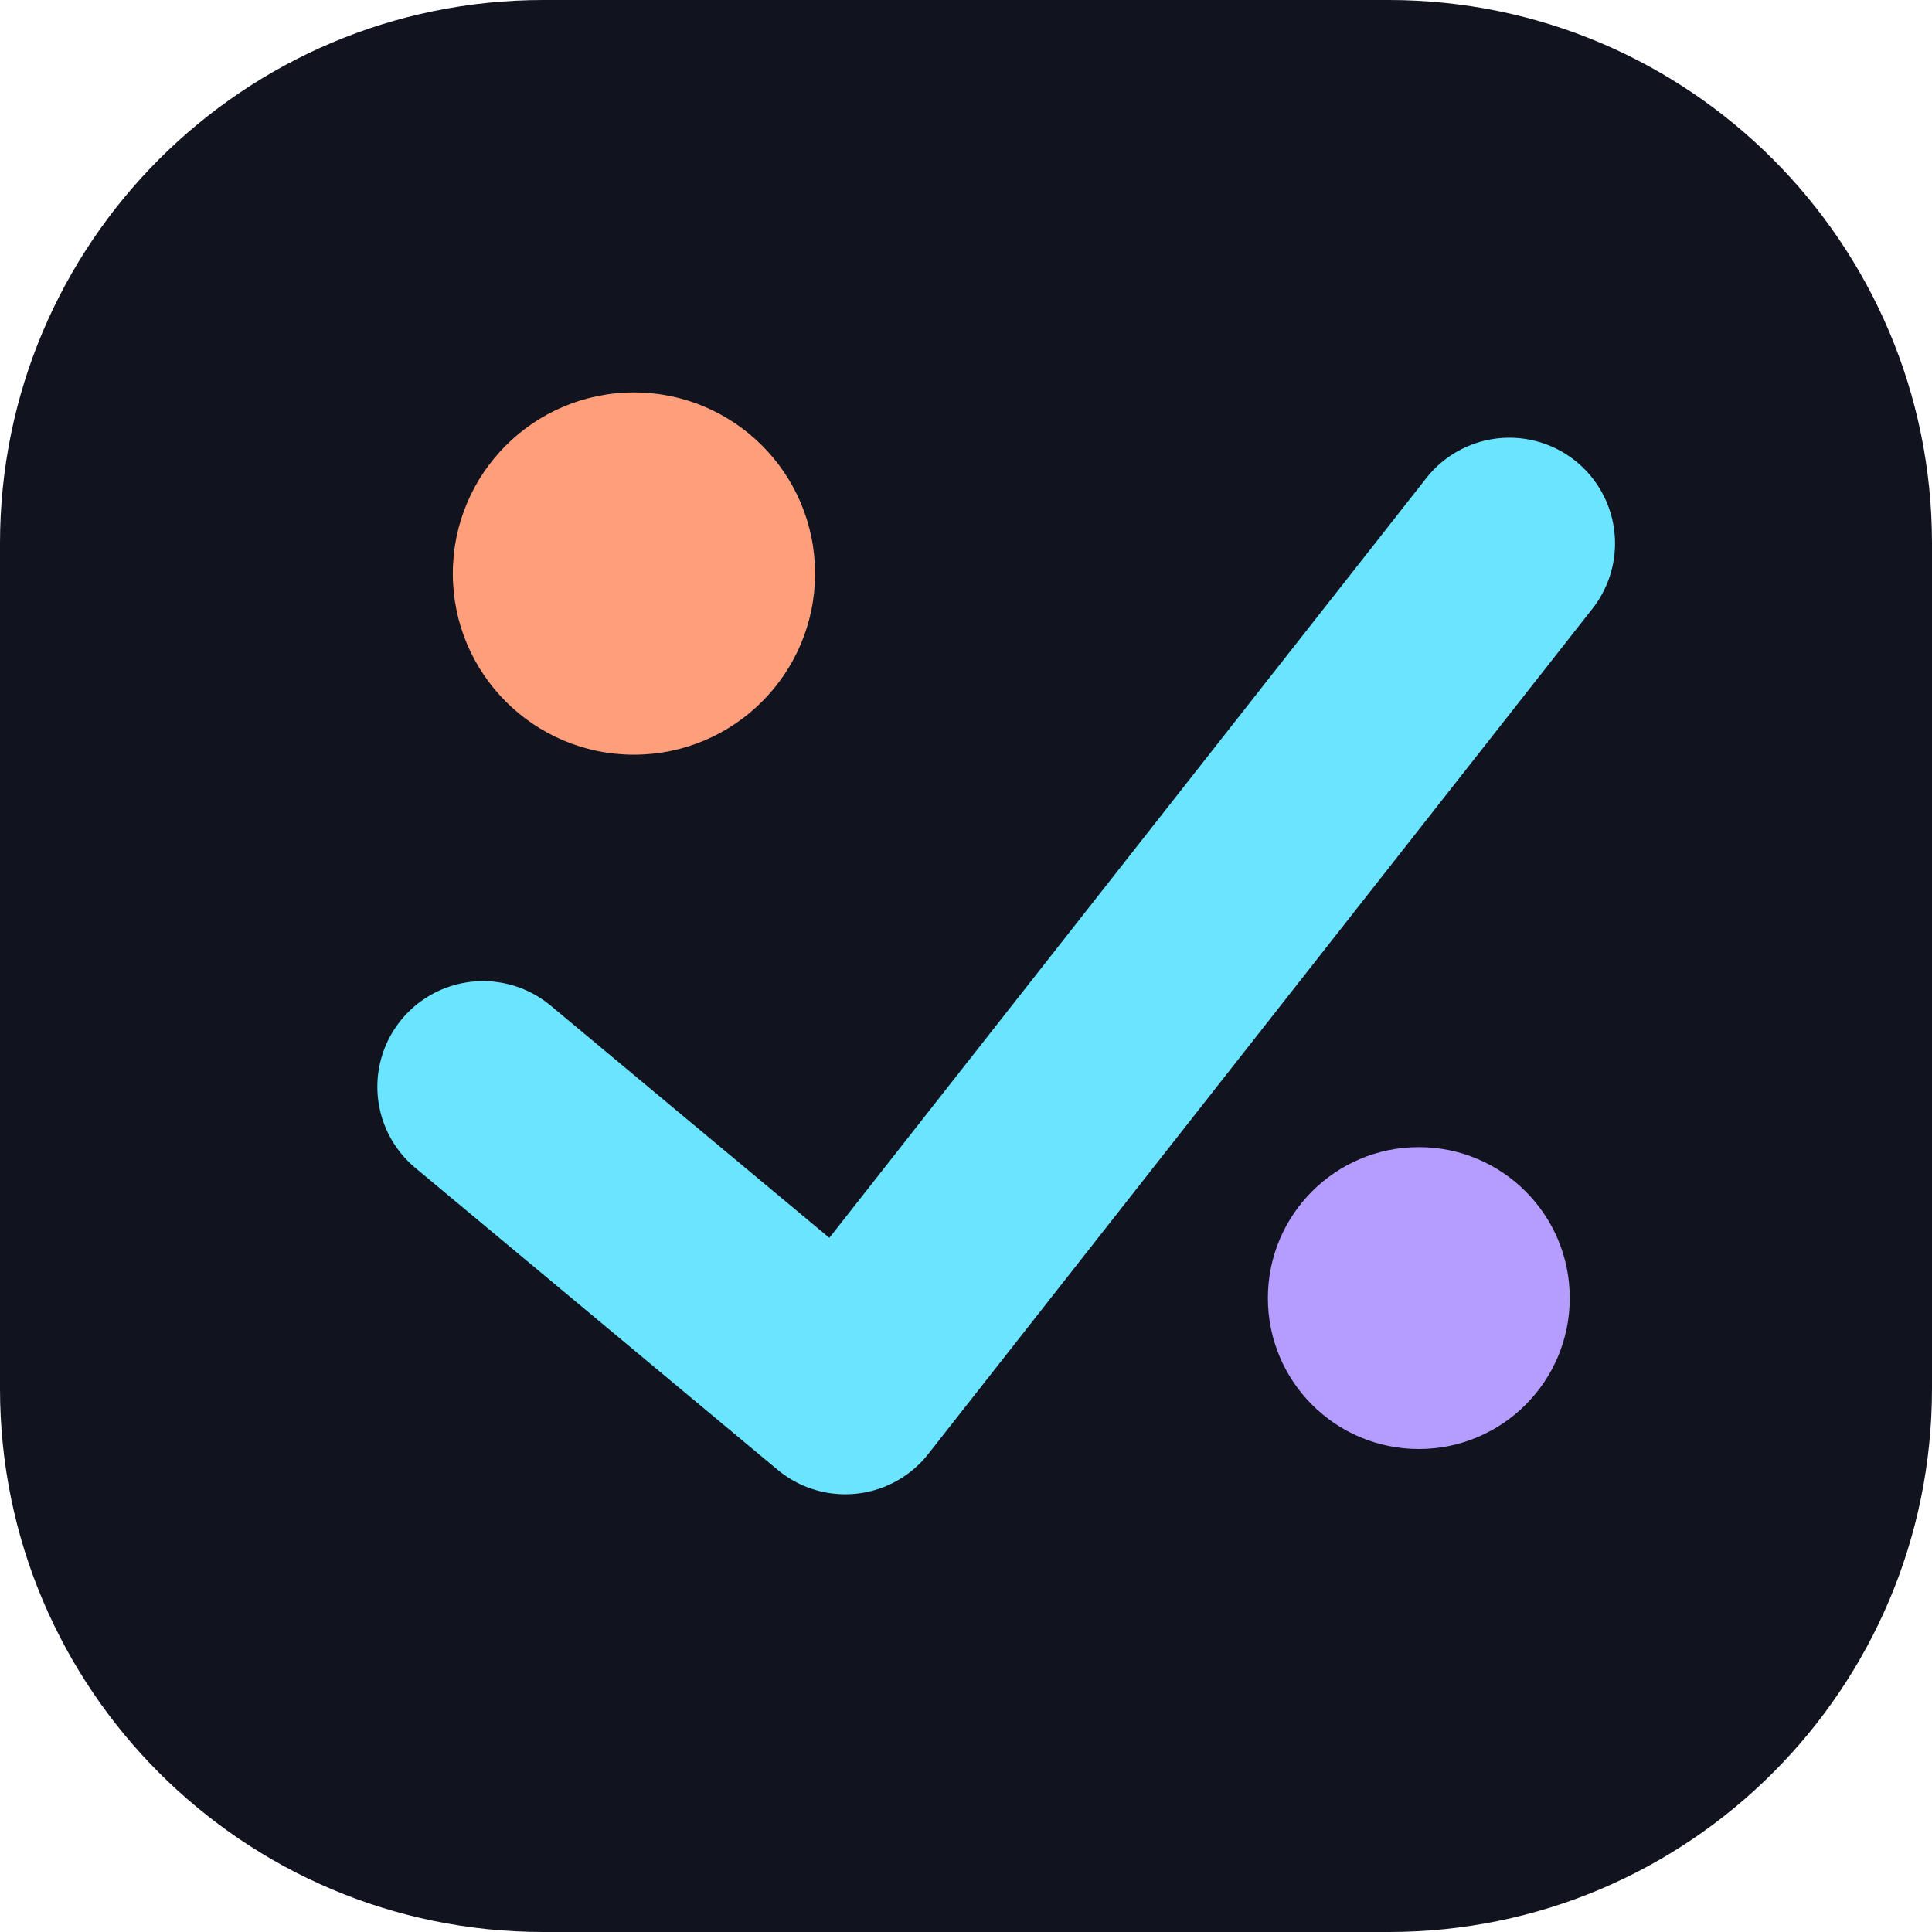
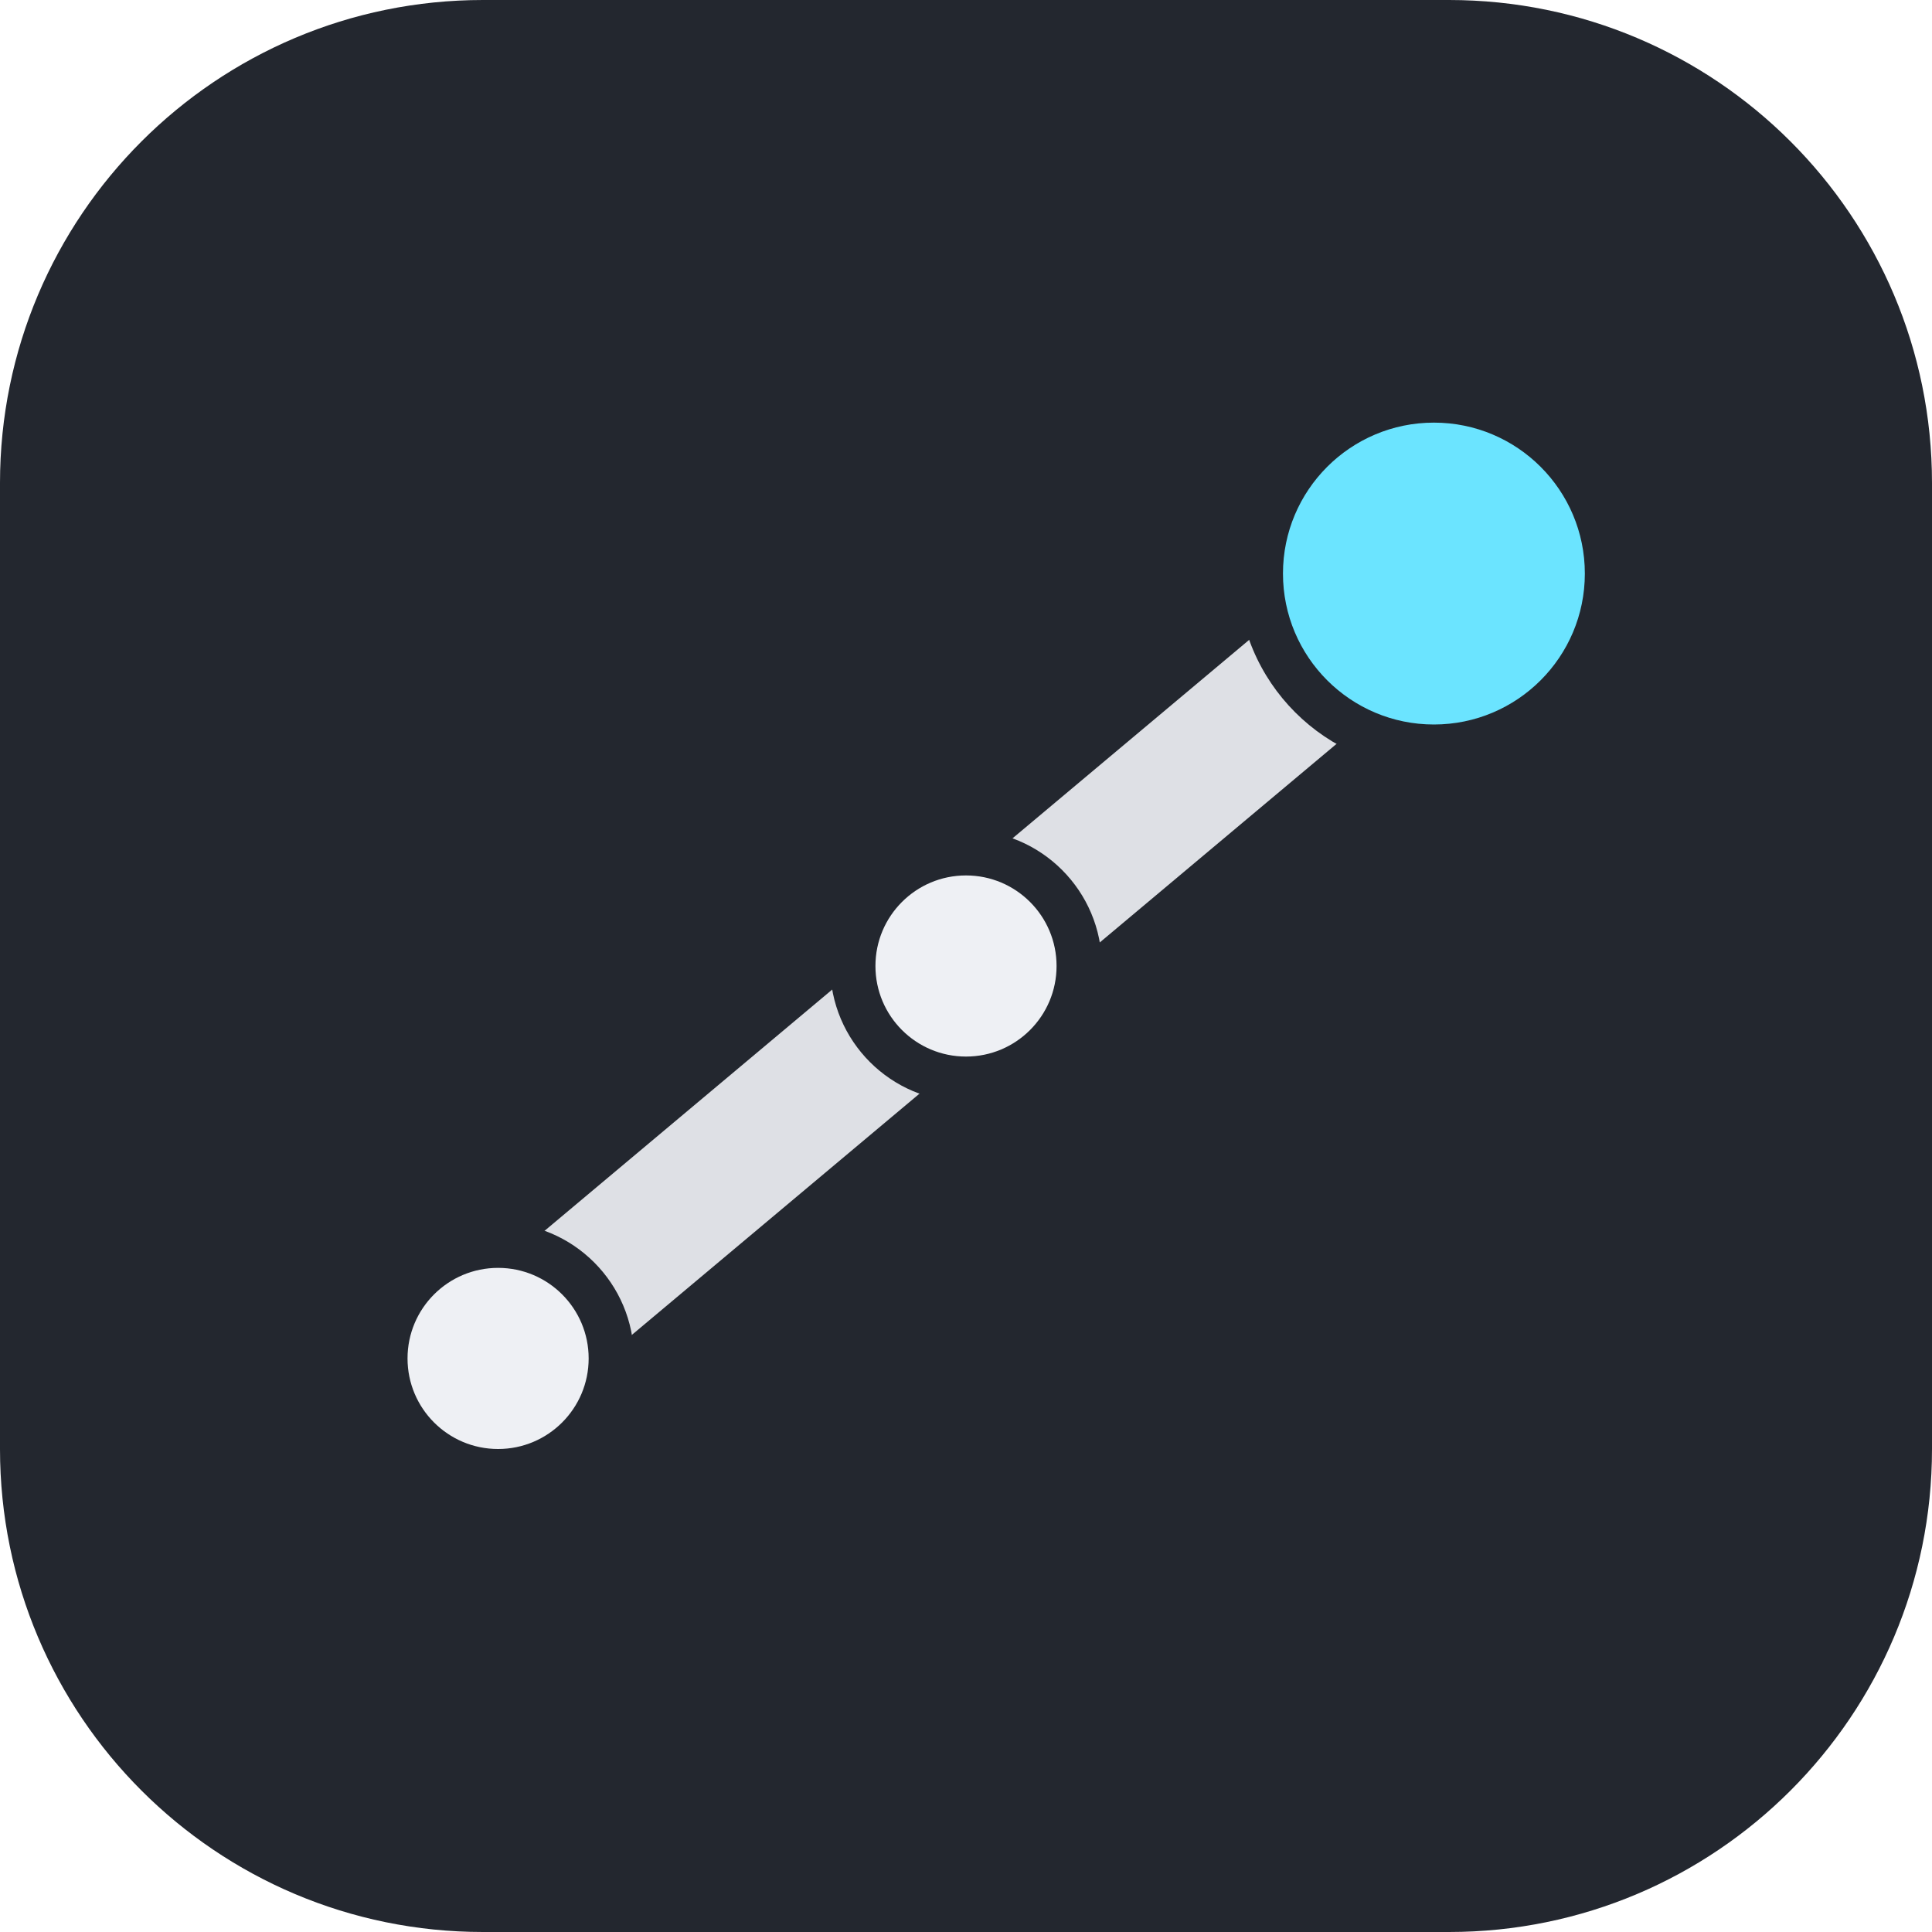
<svg xmlns="http://www.w3.org/2000/svg" width="64" height="64" viewBox="0 0 64 64" fill="none">
-   <rect width="64" height="64" rx="18" fill="#11131F" />
-   <path d="M16 36L28 46L50 18" stroke="#6BE4FF" stroke-width="7" stroke-linecap="round" stroke-linejoin="round" />
-   <circle cx="21" cy="19" r="6" fill="#FF9E7A" />
-   <circle cx="47" cy="43" r="5" fill="#B59CFF" />
+   <rect width="64" height="64" rx="16" fill="#23272f" />
+   <path d="M16.5 45 L47.5 19" stroke="#eef0f4" stroke-width="4.5" stroke-linecap="round" opacity="0.92" />
+   <circle cx="16.5" cy="45" r="4.5" fill="#23272f" />
+   <circle cx="16.5" cy="45" r="3" fill="#eef0f4" />
+   <circle cx="32" cy="32" r="4.5" fill="#23272f" />
+   <circle cx="32" cy="32" r="3" fill="#eef0f4" />
+   <circle cx="47.5" cy="19" r="6.5" fill="#23272f" />
+   <circle cx="47.5" cy="19" r="5" fill="#6be4ff" />
</svg>
